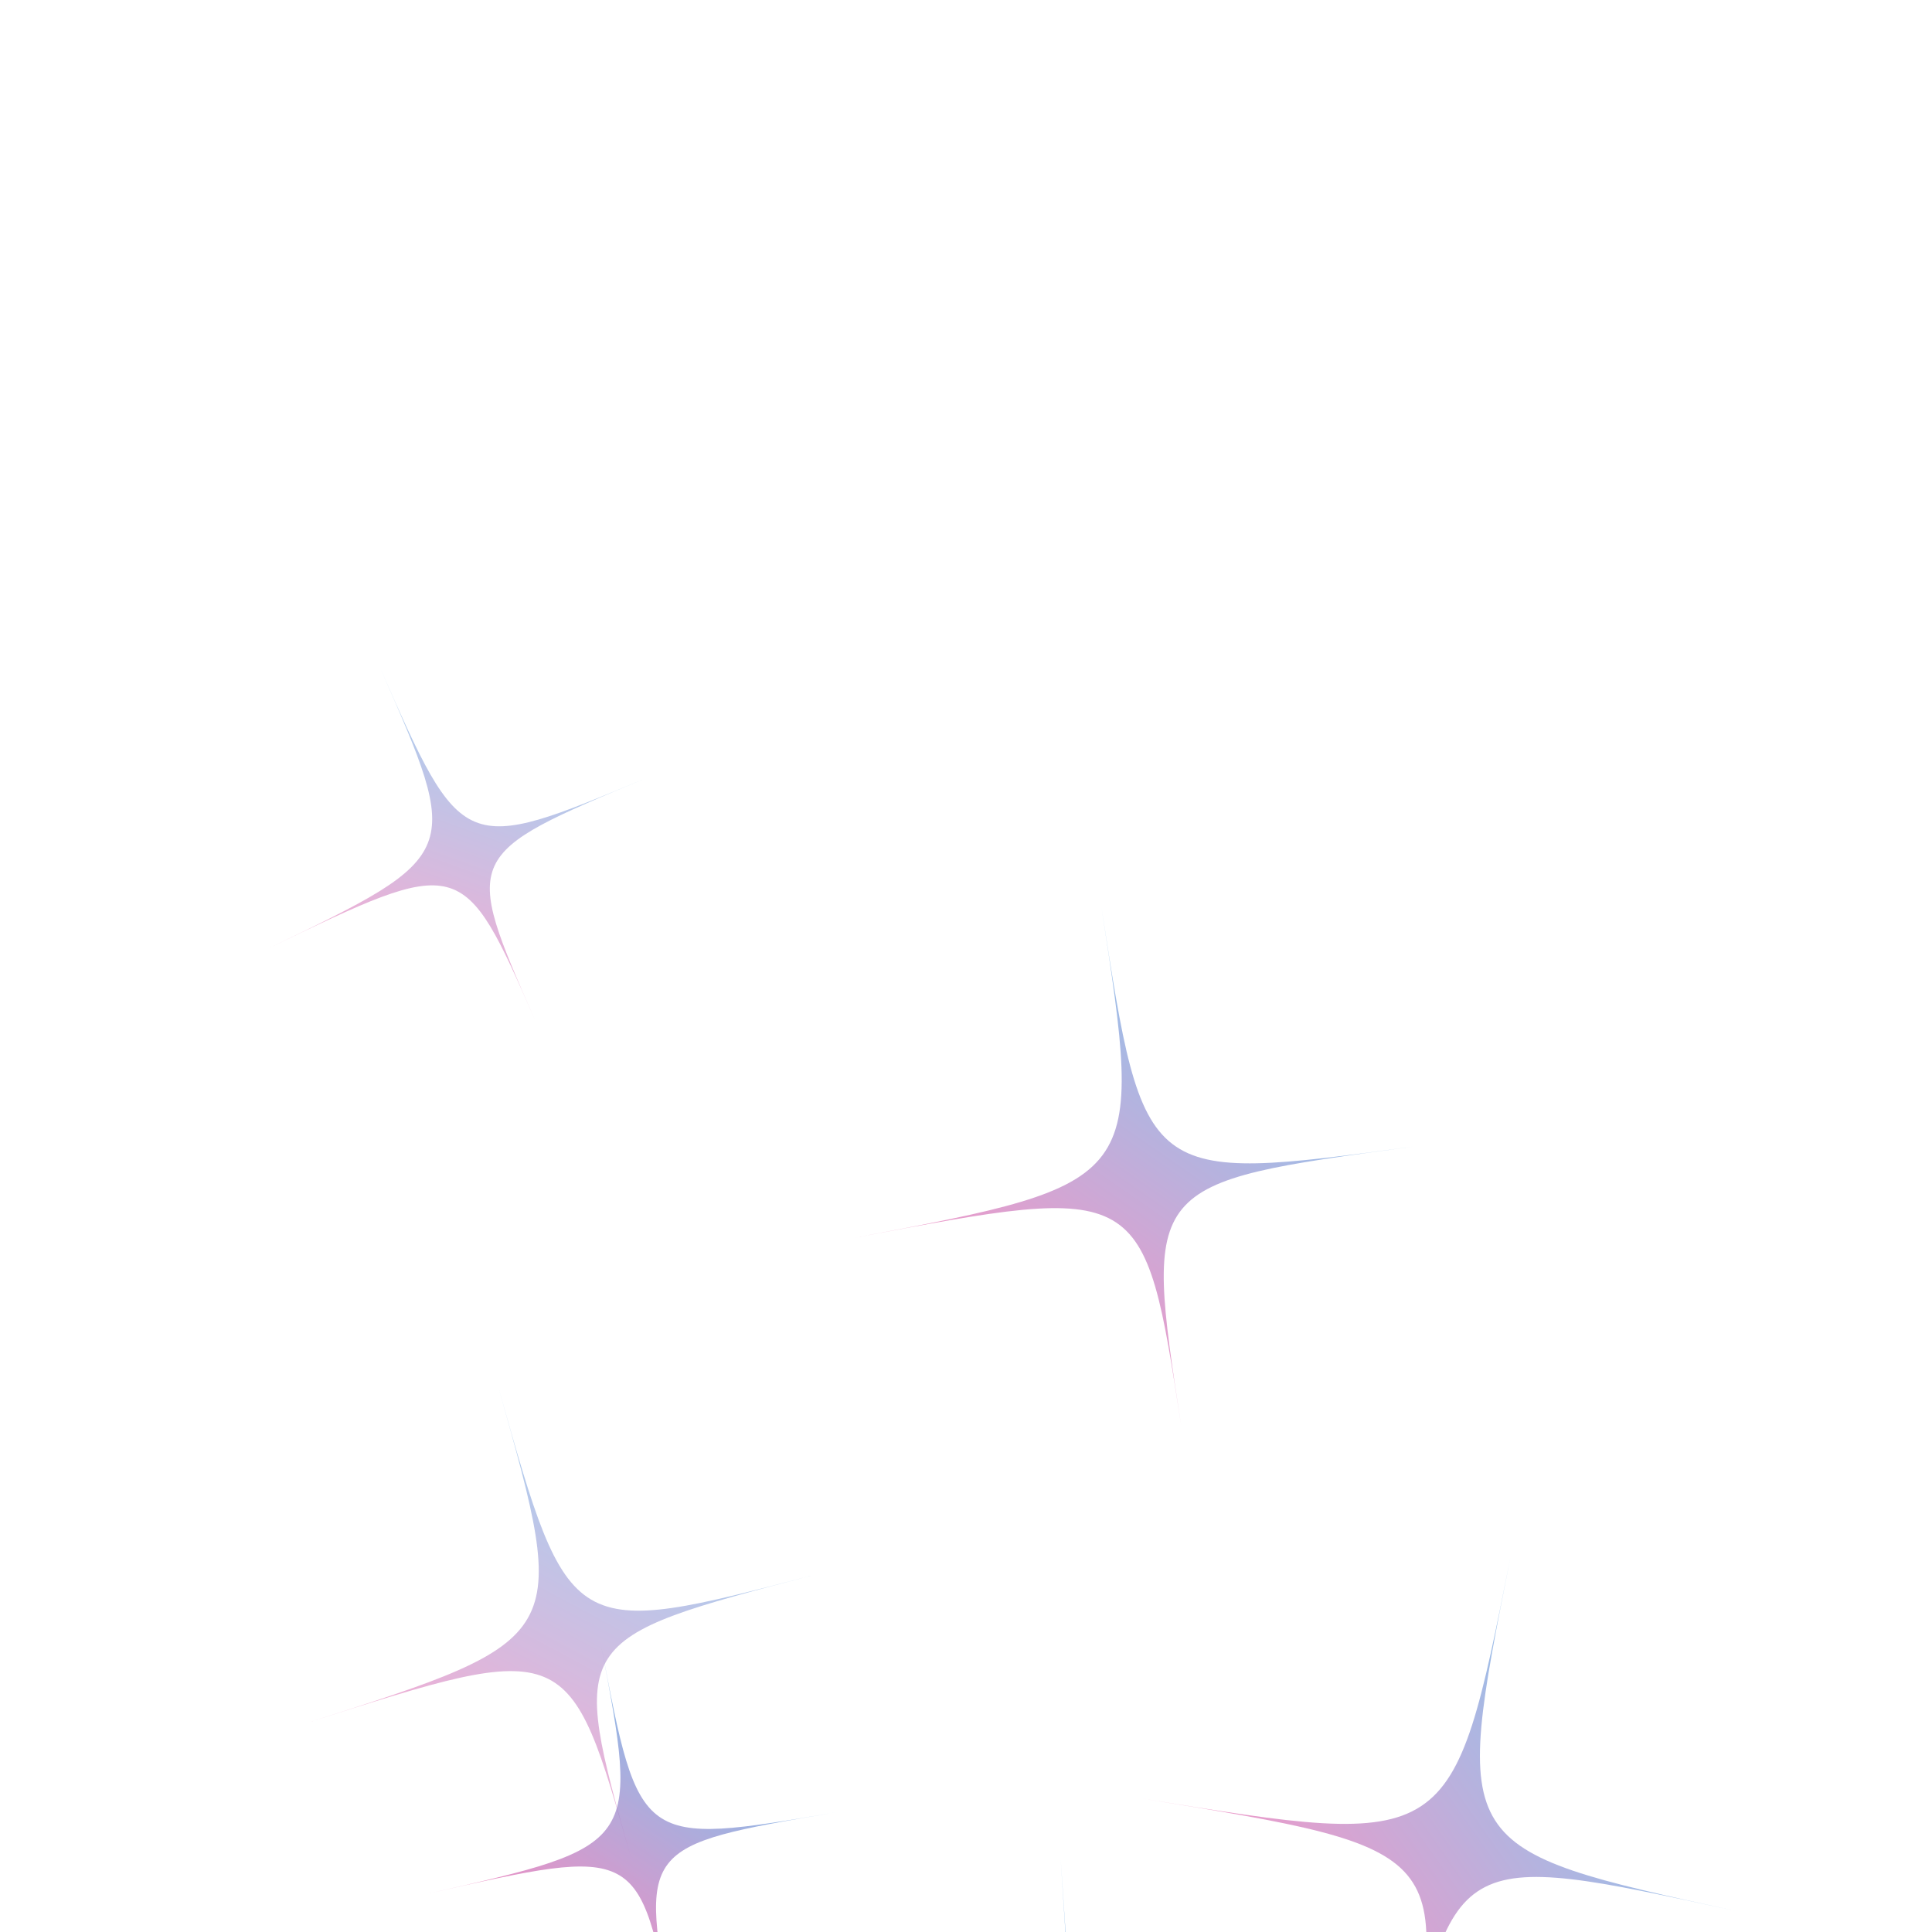
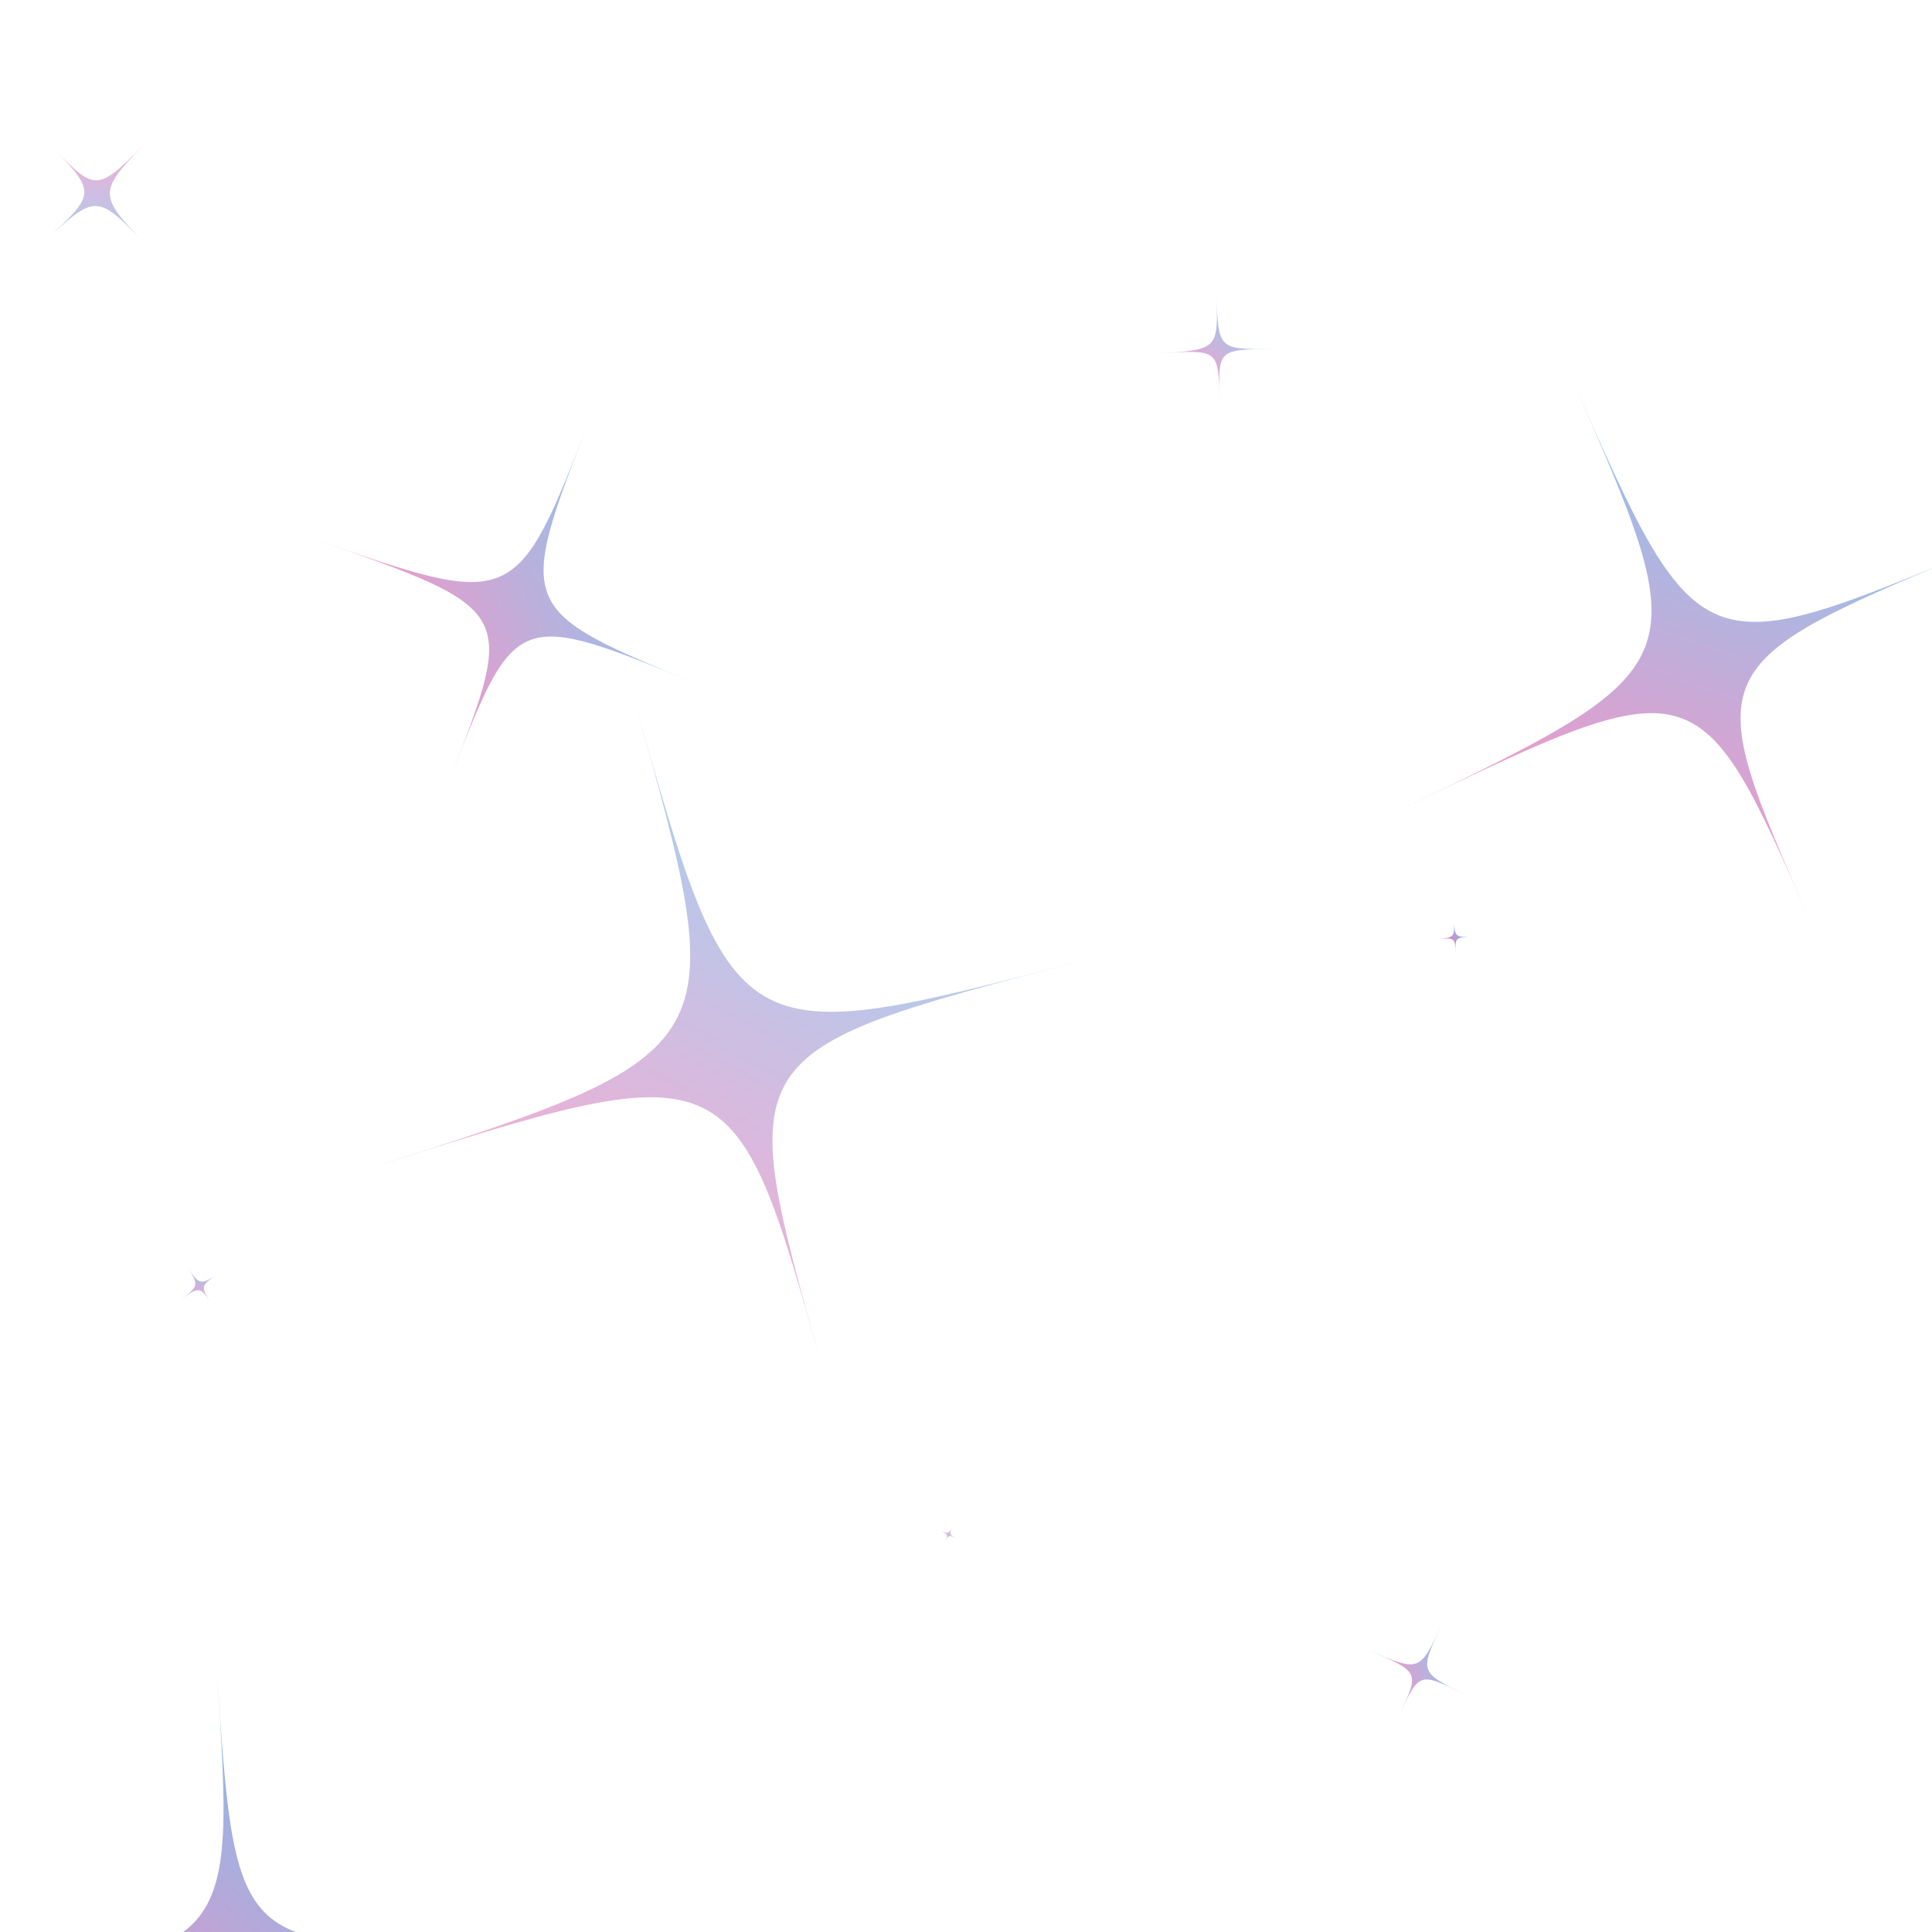
<svg xmlns="http://www.w3.org/2000/svg" xmlns:xlink="http://www.w3.org/1999/xlink" version="1.1" viewBox="0 0 2000 2000">
  <defs>
    <linearGradient x1="50%" y1="0%" x2="50%" y2="100%" id="ssstar-grad">
      <stop stop-color="hsl(206, 75%, 49%)" offset="0%" />
      <stop stop-color="hsl(331, 90%, 56%)" offset="100%" />
    </linearGradient>
    <g id="star-shape" fill="url(#ssstar-grad)">
      <path d="M 733.517 721.681 C 1000 1000 1000 1000 1275.632 745.834 C 1000 1000 1000 1000 1234.907 1245.622 C 1000 1000 1000 1000 716.305 1291.117 C 1000 1000 1000 1000 733.517 721.681" stroke-linecap="round" stroke-linejoin="round" />
    </g>
  </defs>
  <rect width="100%" height="100%" fill="transparent" />
-   <g opacity="0.4" transform="translate(150, 180) scale(0.55) rotate(20)">
+   <g opacity="0.4" transform="translate(300, 400) scale(0.2) rotate(180)">
    <use xlink:href="#star-shape" />
    <animate attributeName="opacity" values="0.15;0.7;0.15" dur="2.8s" repeatCount="indefinite" begin="0s" />
  </g>
-   <g opacity="0.5" transform="translate(1000, 180) scale(0.75) rotate(35)">
+   <g opacity="0.5" transform="translate(1250, -400) scale(0.85) rotate(20)">
    <use xlink:href="#star-shape" />
    <animate attributeName="opacity" values="0.2;0.85;0.2" dur="3.2s" repeatCount="indefinite" begin="0.4s" />
  </g>
-   <g opacity="0.45" transform="translate(1850, 180) scale(0.6) rotate(12)">
+   <g opacity="0.45" transform="translate(1250, 150) scale(0.15) rotate(42)">
    <use xlink:href="#star-shape" />
    <animate attributeName="opacity" values="0.1;0.8;0.1" dur="2.6s" repeatCount="indefinite" begin="0.8s" />
  </g>
-   <g opacity="0.5" transform="translate(1700, 800) scale(0.8) rotate(55)">
+   <g opacity="0.5" transform="translate(800, -100) scale(0.55) rotate(65)">
    <use xlink:href="#star-shape" />
    <animate attributeName="opacity" values="0.2;0.9;0.2" dur="3.6s" repeatCount="indefinite" begin="1.2s" />
  </g>
-   <g opacity="0.4" transform="translate(300, 750) scale(0.7) rotate(28)">
+   <g opacity="0.4" transform="translate(350, -250) scale(0.99) rotate(28)">
    <use xlink:href="#star-shape" />
    <animate attributeName="opacity" values="0.15;0.75;0.15" dur="3.1s" repeatCount="indefinite" begin="0.6s" />
  </g>
-   <g opacity="0.6" transform="translate(1000, 900) scale(1.0) rotate(40)">
+   <g opacity="0.6" transform="translate(1500, 900) scale(0.05) rotate(40)">
    <use xlink:href="#star-shape" />
    <animate attributeName="opacity" values="0.2;1;0.2" dur="3.8s" repeatCount="indefinite" begin="0.2s" />
  </g>
-   <g opacity="0.45" transform="translate(1750, 1550) scale(0.7) rotate(10)">
+   <g opacity="0.45" transform="translate(150, 1250) scale(0.07) rotate(10)">
    <use xlink:href="#star-shape" />
    <animate attributeName="opacity" values="0.1;0.7;0.1" dur="2.9s" repeatCount="indefinite" begin="1.0s" />
  </g>
-   <g opacity="0.5" transform="translate(250, 1550) scale(0.65) rotate(18)">
+   <g opacity="0.5" transform="translate(1550, 1550) scale(0.14) rotate(69)">
    <use xlink:href="#star-shape" />
    <animate attributeName="opacity" values="0.2;0.85;0.2" dur="3.4s" repeatCount="indefinite" begin="0.9s" />
  </g>
-   <g opacity="0.4" transform="translate(1000, 1550) scale(0.85) rotate(70)">
+   <g opacity="0.4" transform="translate(1000, 1550) scale(0.03) rotate(70)">
    <use xlink:href="#star-shape" />
    <animate attributeName="opacity" values="0.15;0.75;0.15" dur="2.7s" repeatCount="indefinite" begin="0.3s" />
  </g>
-   <g opacity="0.55" transform="translate(500, 1150) scale(0.55) rotate(33)">
+   <g opacity="0.55" transform="translate(150, 950) scale(0.76) rotate(40)">
    <use xlink:href="#star-shape" />
    <animate attributeName="opacity" values="0.2;0.9;0.2" dur="3.3s" repeatCount="indefinite" begin="0.7s" />
  </g>
</svg>
